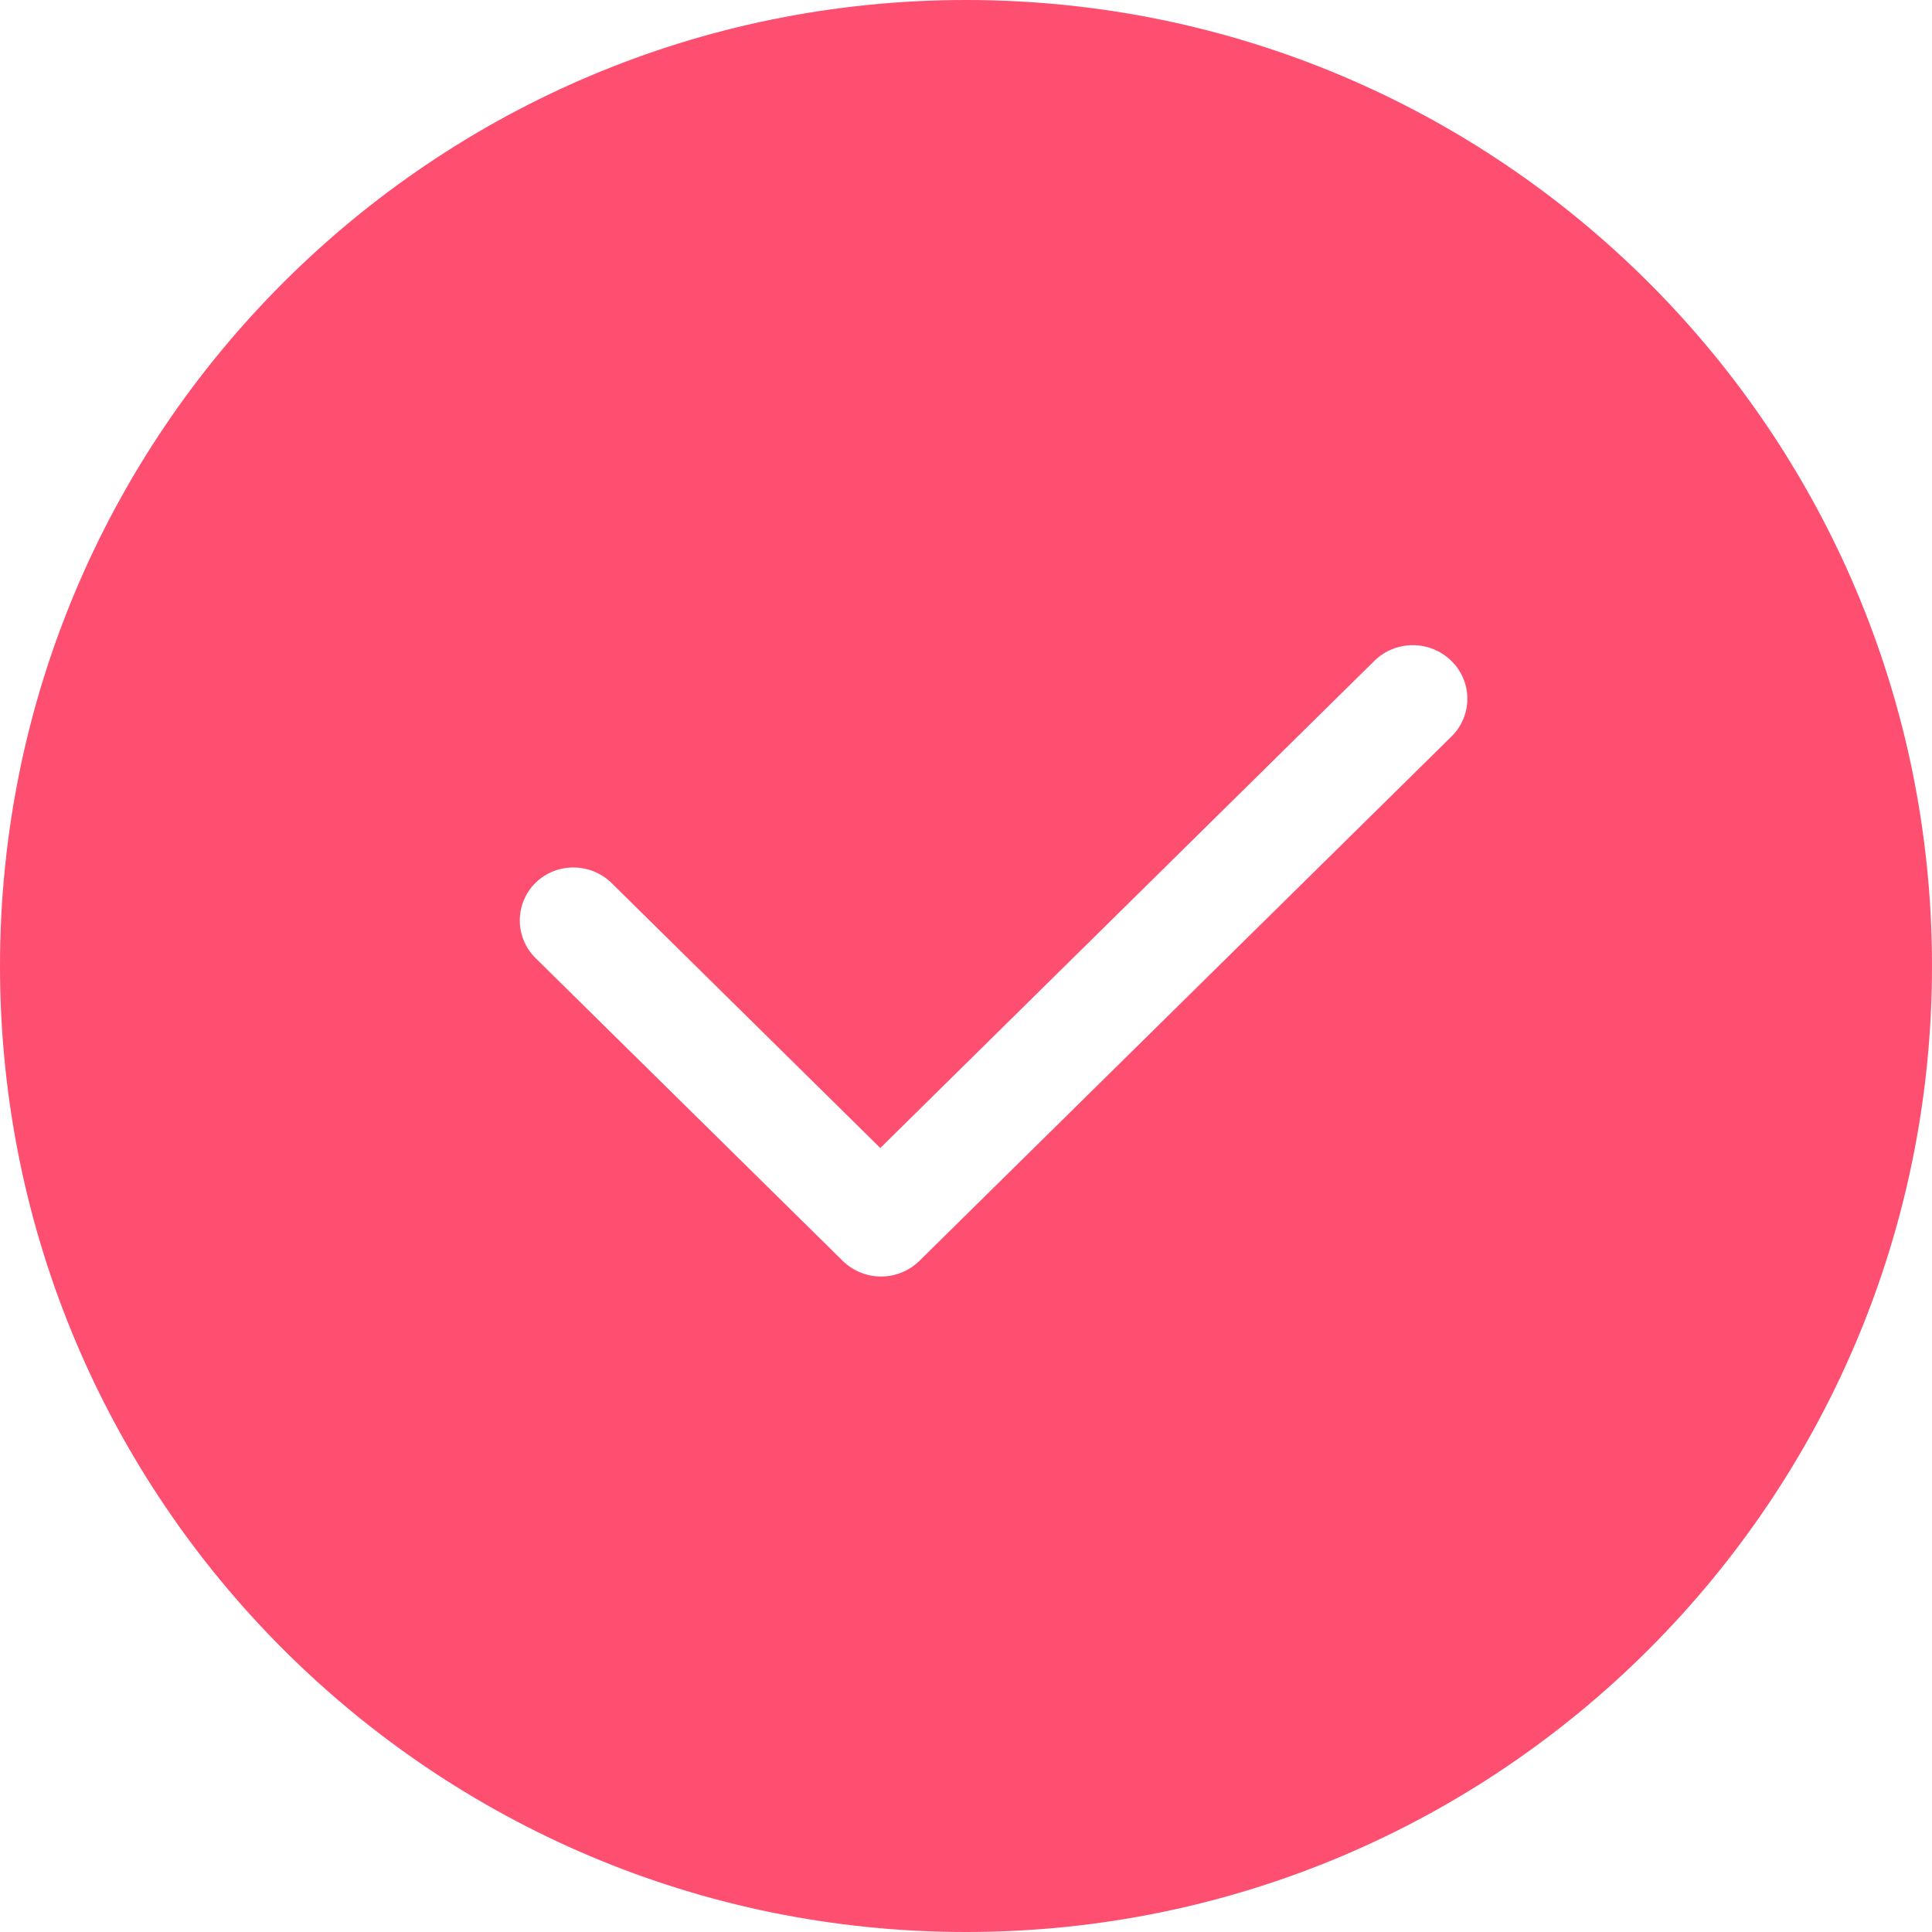
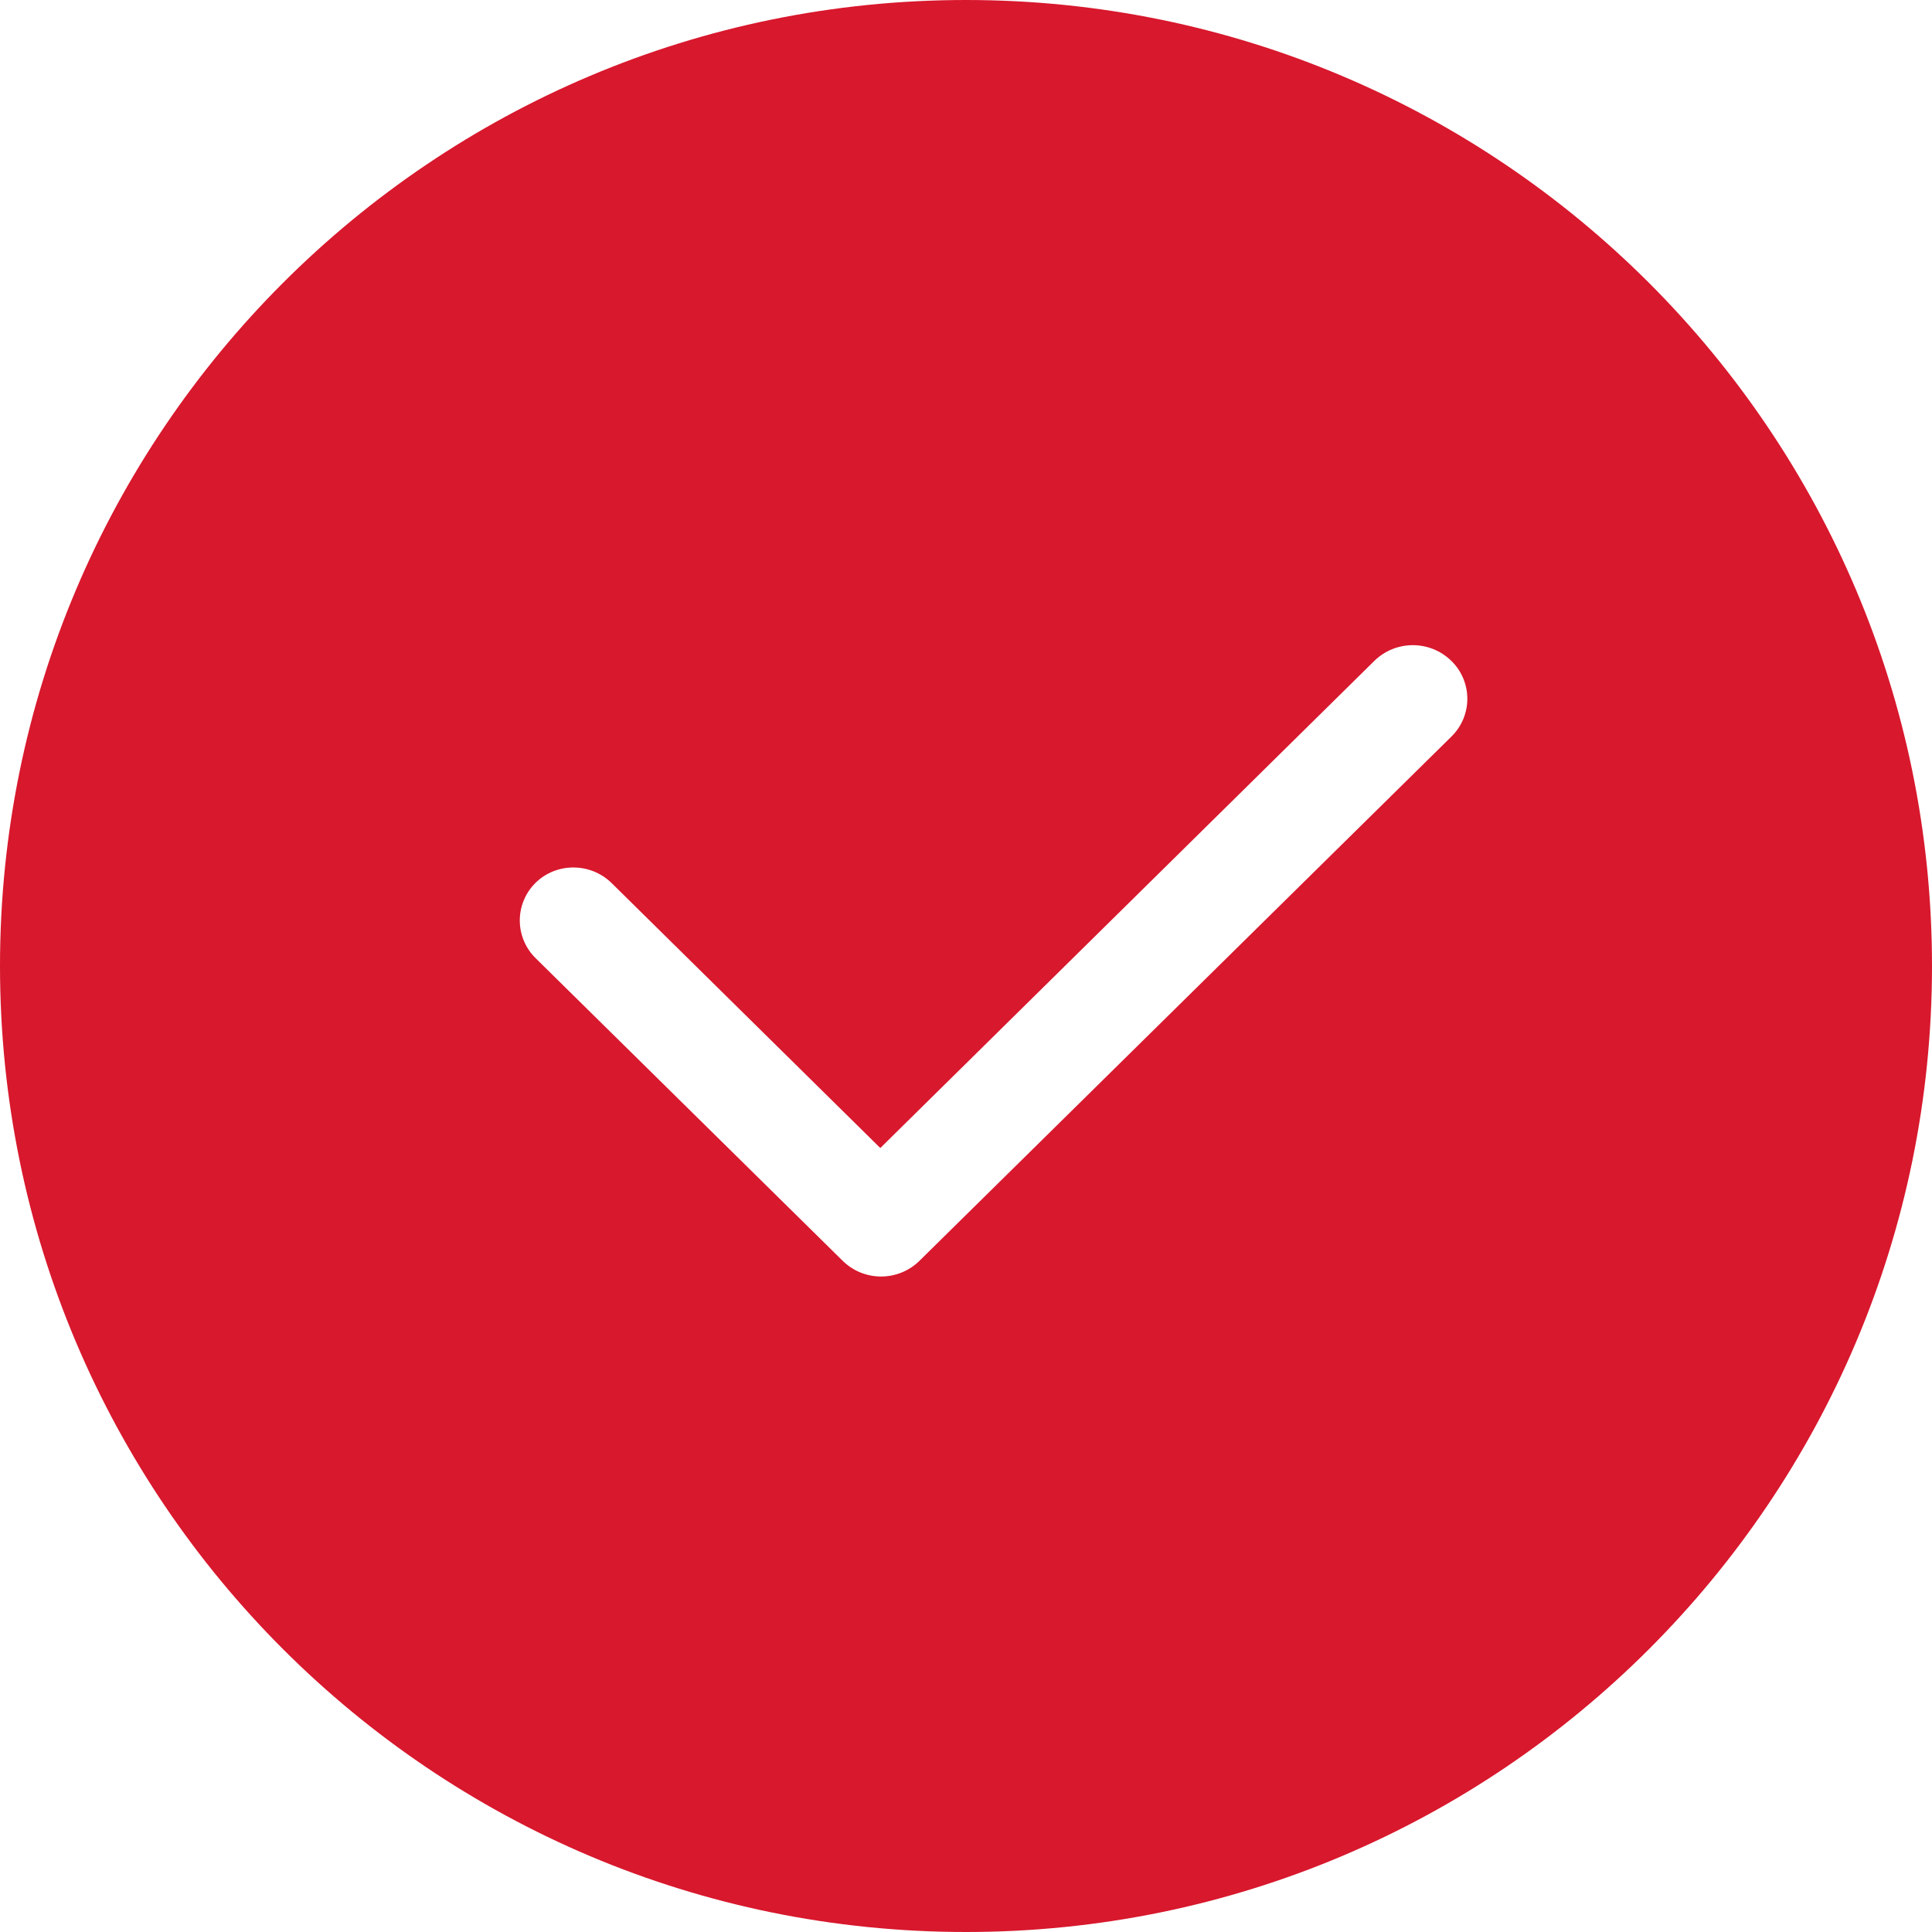
<svg xmlns="http://www.w3.org/2000/svg" t="1562753973695" class="icon" viewBox="0 0 1024 1024" version="1.1" p-id="23479" width="200" height="200">
  <defs>
    <style type="text/css" />
  </defs>
-   <path d="M512 0a512 512 0 1 0 0 1024A512 512 0 0 0 512 0z m257.463 390.217L487.131 668.453a29.038 29.038 0 0 1-40.521-0.219L283.941 507.904a28.014 28.014 0 0 1-0.146-39.936c11.118-10.971 29.257-10.898 40.448 0.146l142.336 140.361 262.071-258.414a29.184 29.184 0 0 1 40.594 0.219 28.014 28.014 0 0 1 0.219 39.936z" fill="#FE4F70" p-id="23480" />
+   <path d="M512 0a512 512 0 1 0 0 1024A512 512 0 0 0 512 0z m257.463 390.217L487.131 668.453a29.038 29.038 0 0 1-40.521-0.219L283.941 507.904a28.014 28.014 0 0 1-0.146-39.936c11.118-10.971 29.257-10.898 40.448 0.146l142.336 140.361 262.071-258.414a29.184 29.184 0 0 1 40.594 0.219 28.014 28.014 0 0 1 0.219 39.936z" fill="#D8182D" p-id="23480" />
</svg>
